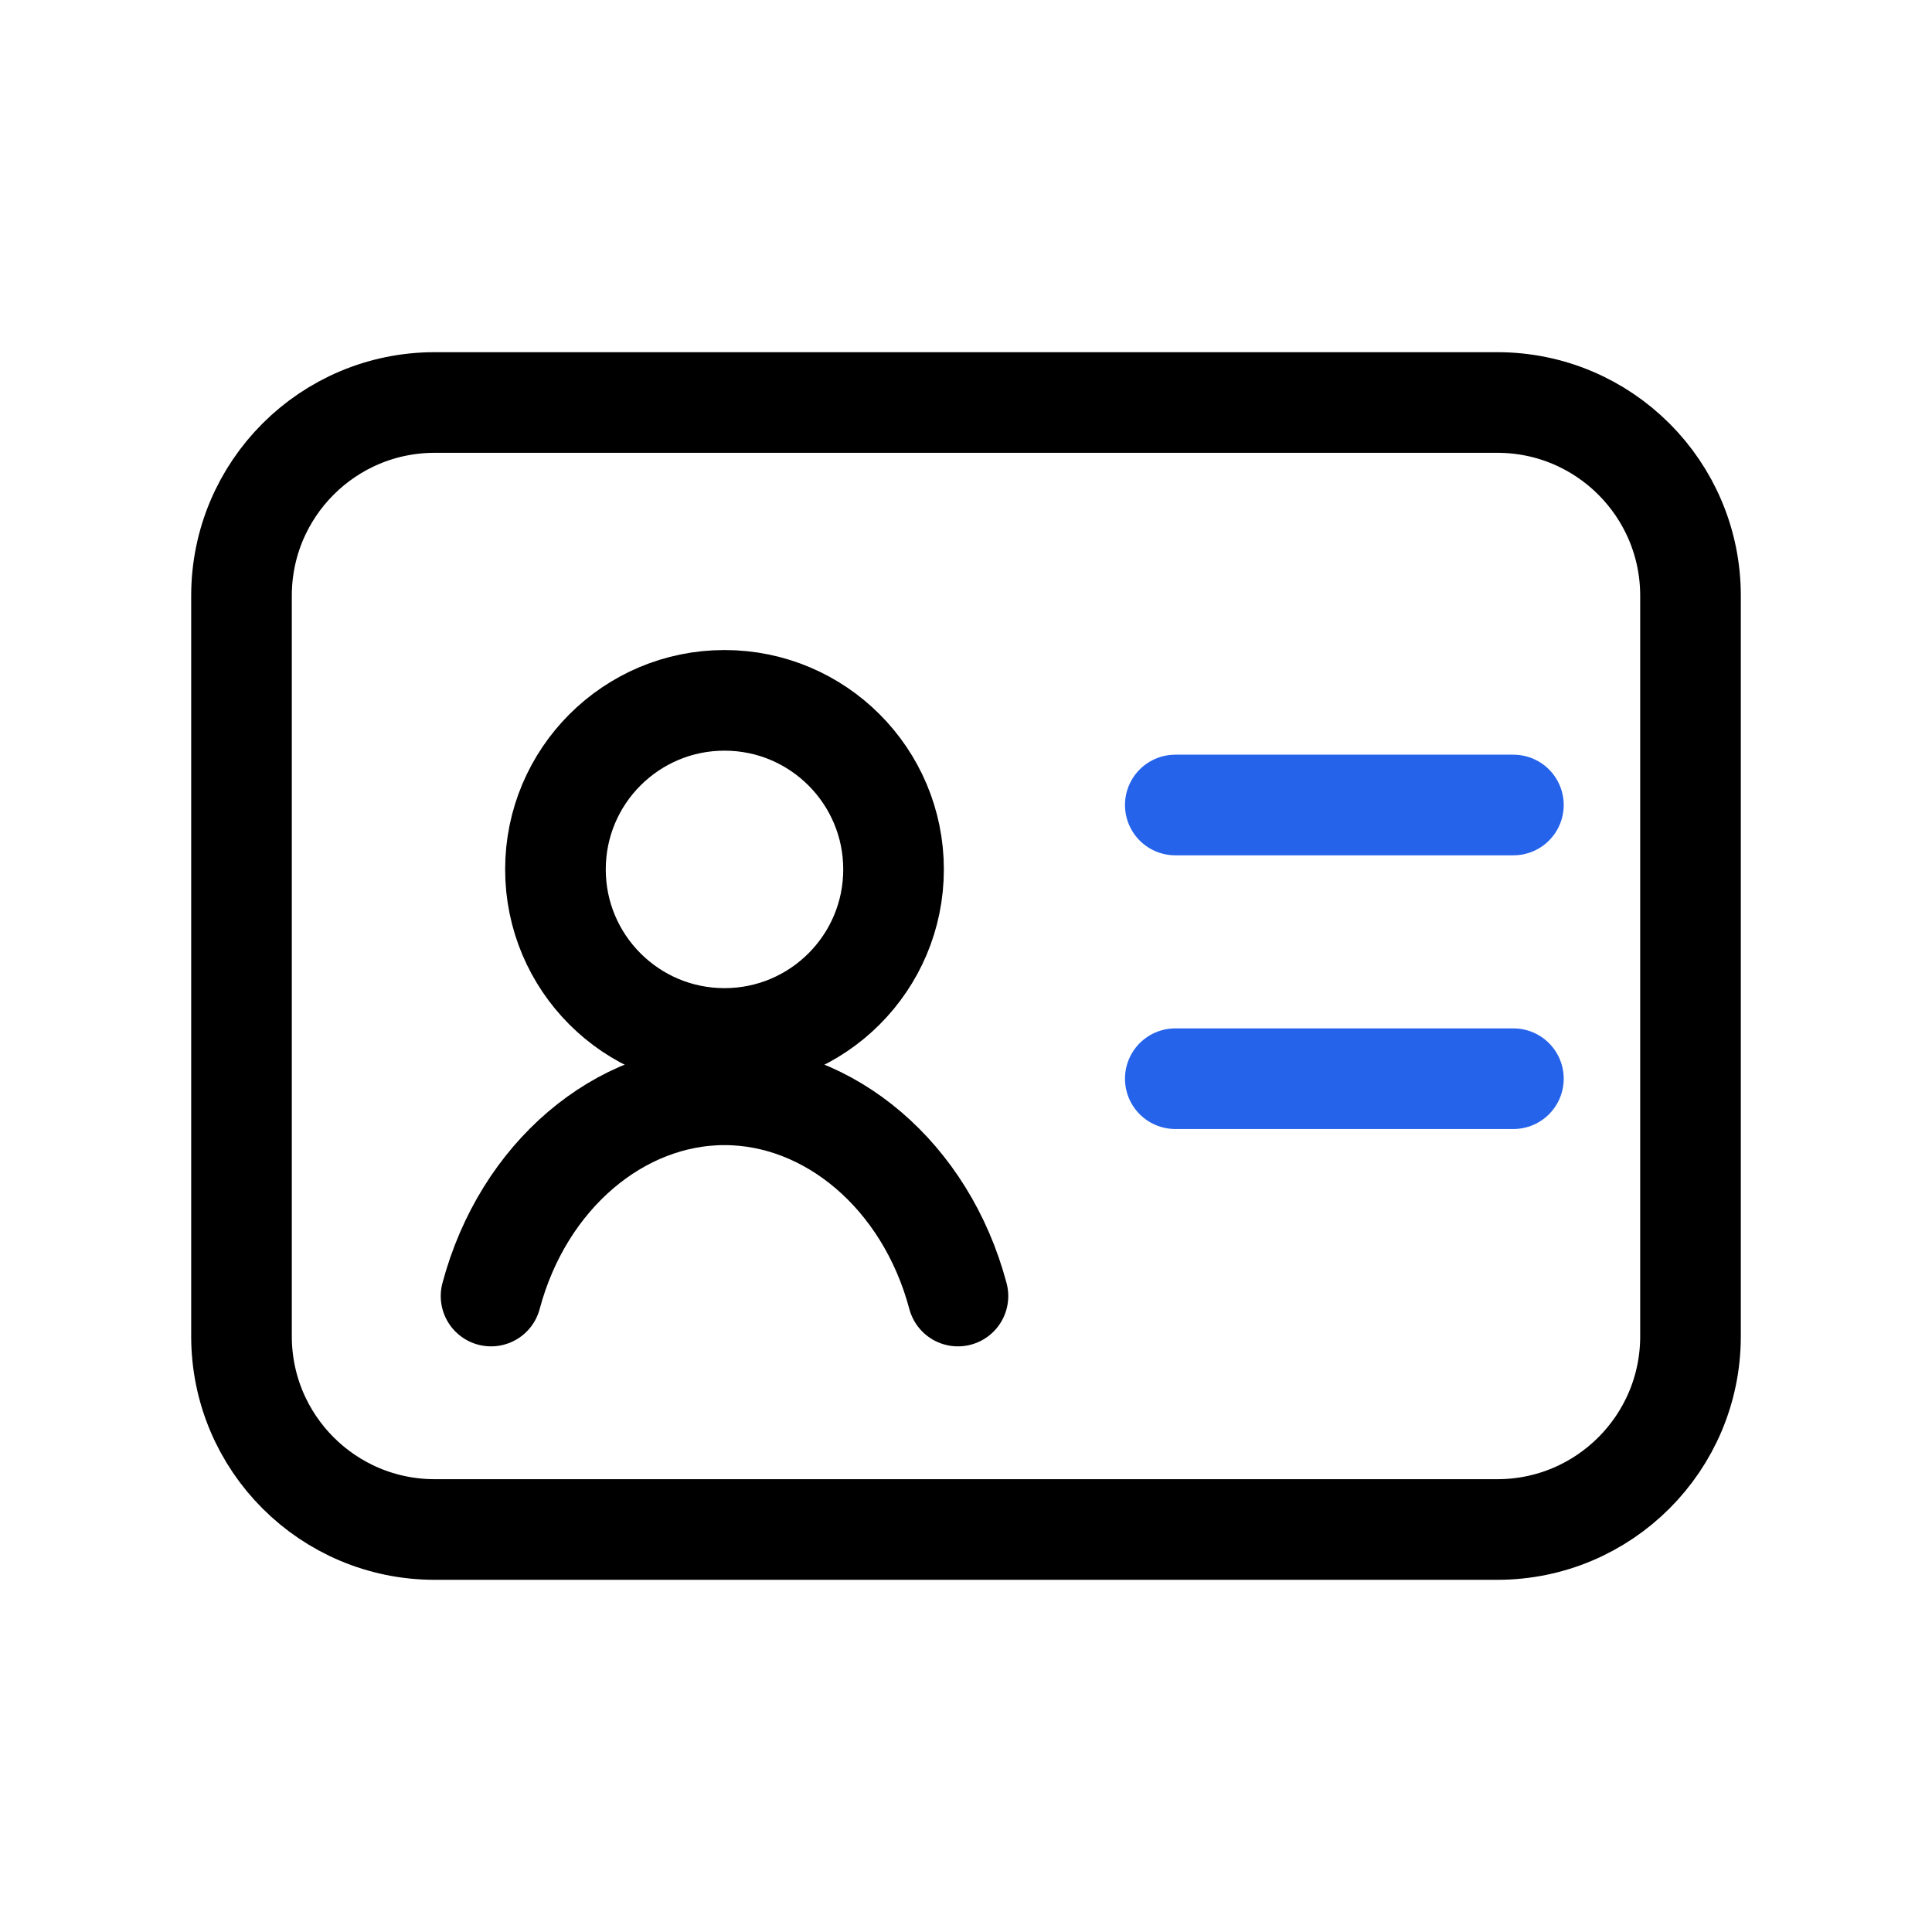
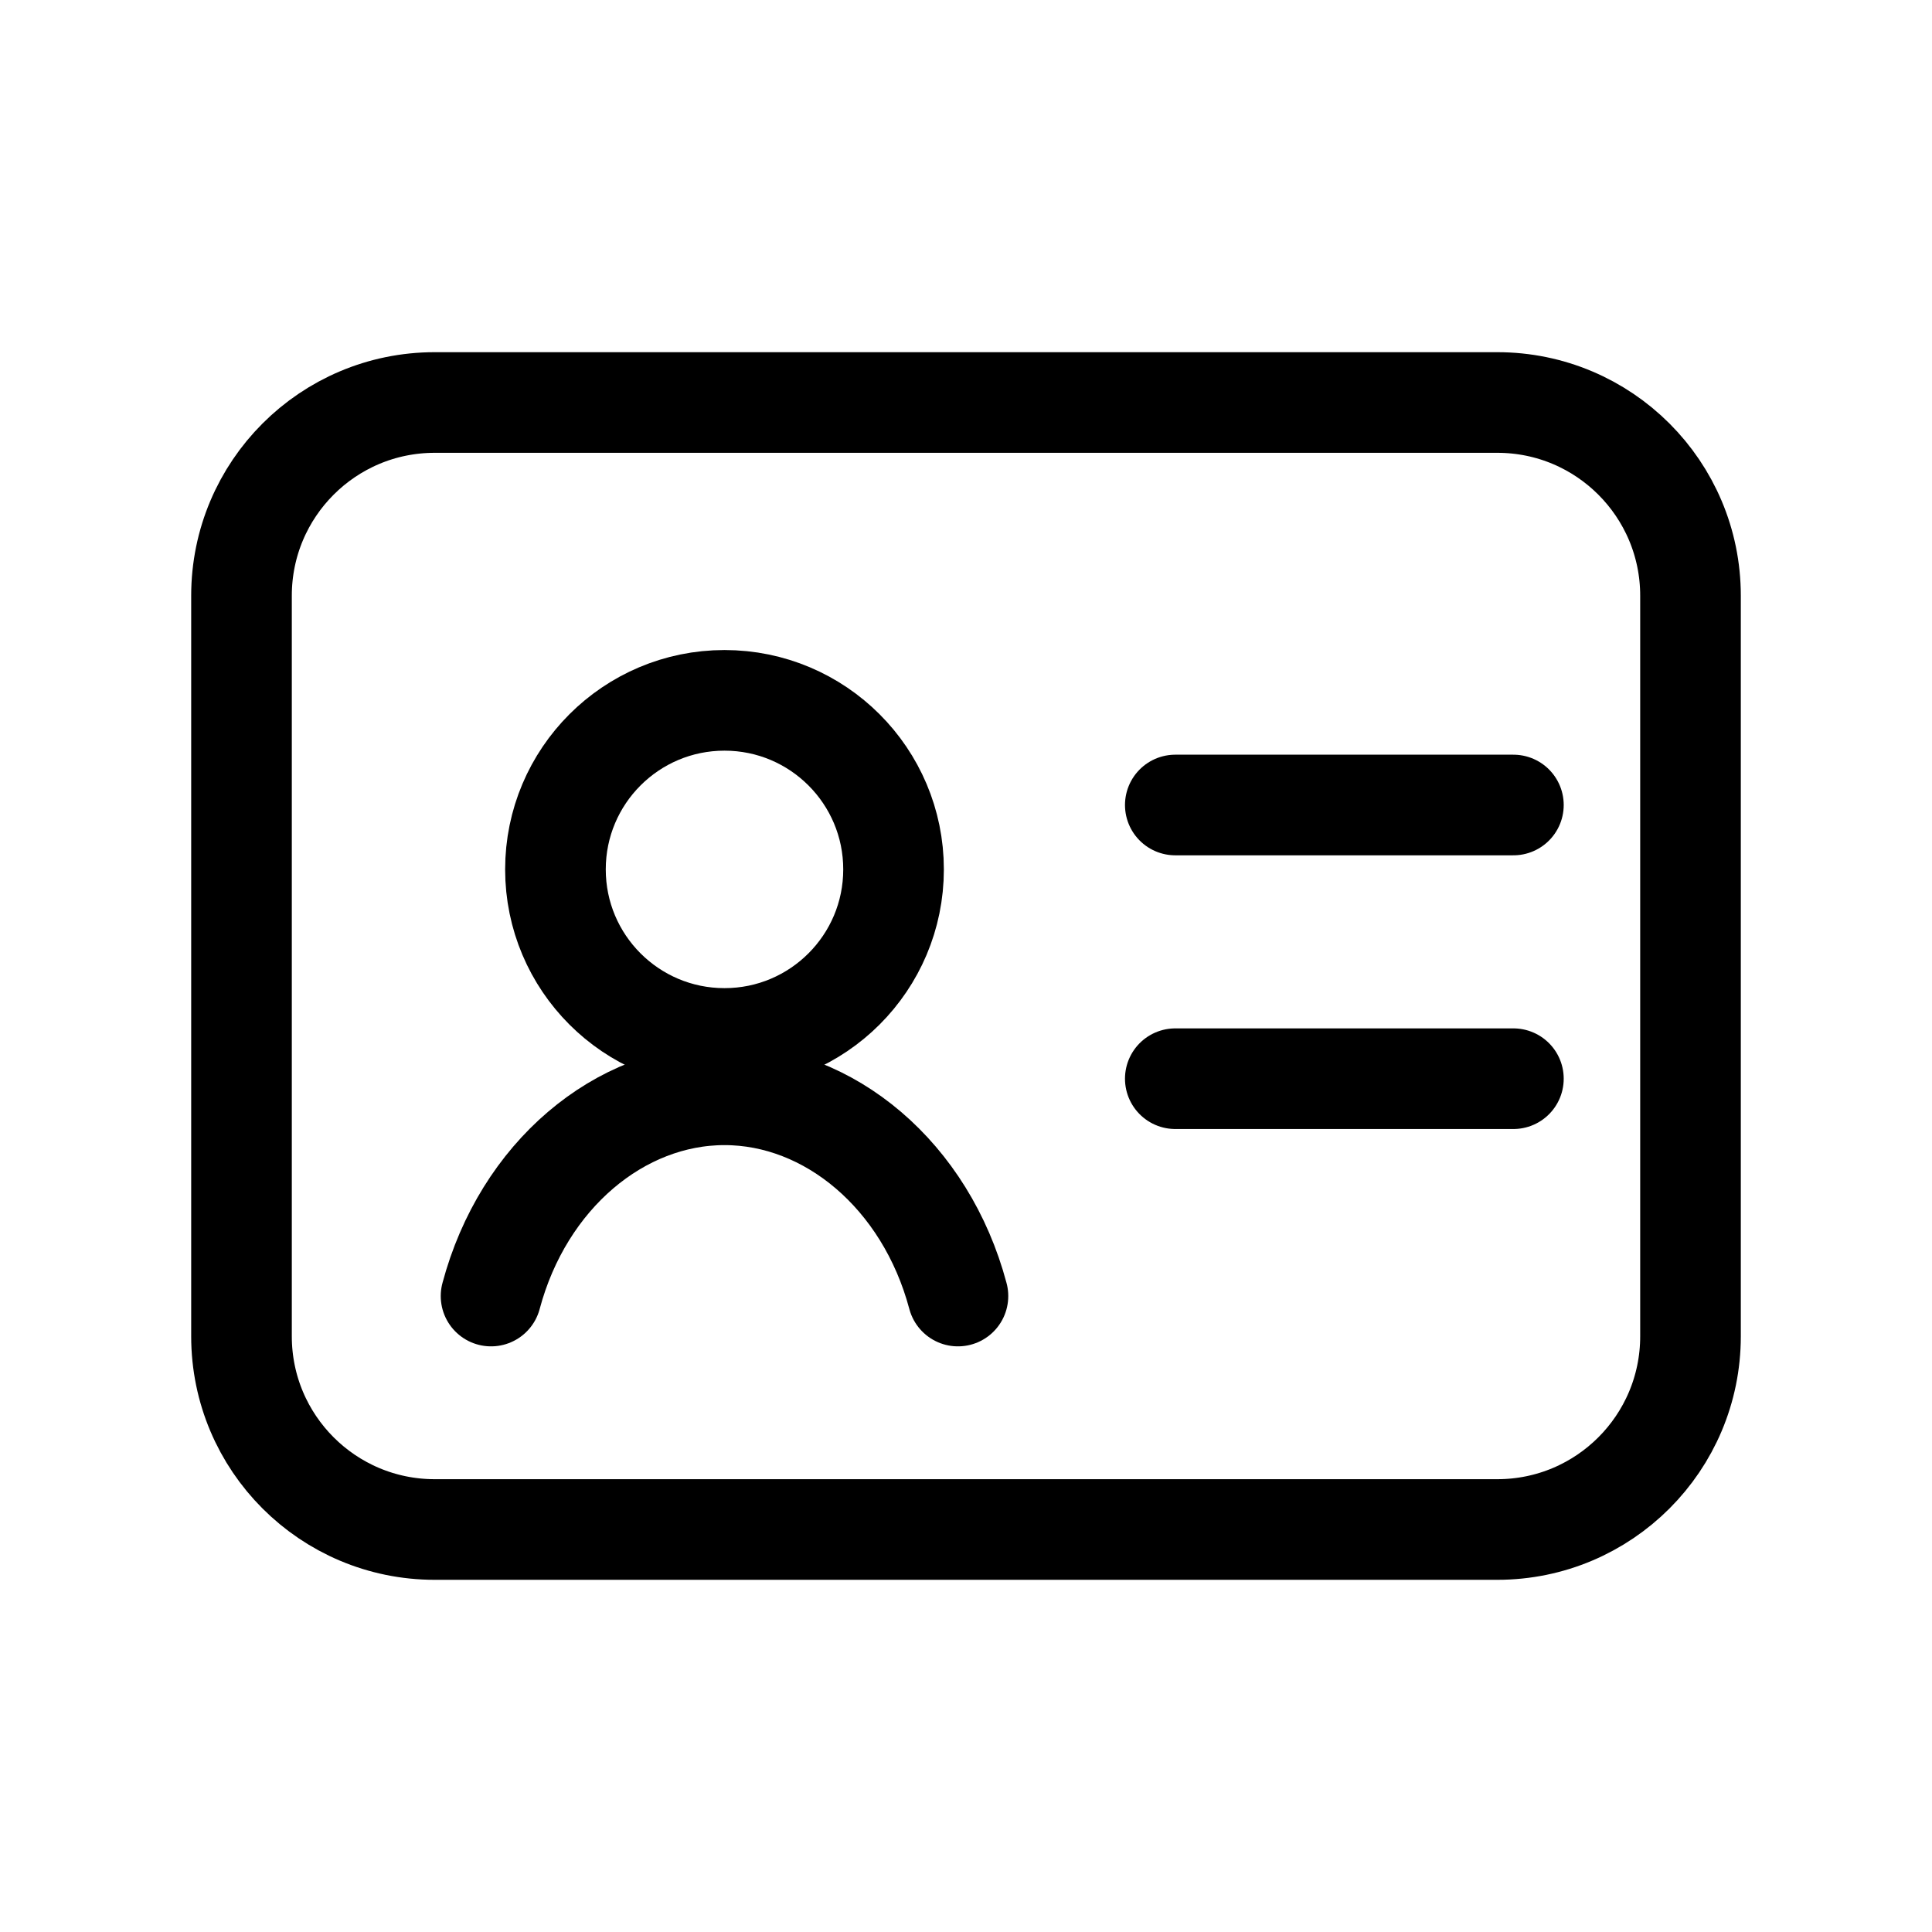
<svg xmlns="http://www.w3.org/2000/svg" width="24" height="24" viewBox="0 0 24 24" fill="none">
  <rect fill="none" stroke="currentColor" stroke-width="1.25" stroke-linecap="round" stroke-linejoin="round" x="3" y="5" width="18" height="14" rx="2.4" />
  <circle fill="none" stroke="currentColor" stroke-width="1.25" stroke-linecap="round" stroke-linejoin="round" cx="9" cy="10.8" r="2.1" />
  <path fill="none" stroke="currentColor" stroke-width="1.25" stroke-linecap="round" stroke-linejoin="round" d="M6.1 16.1c.4-1.5 1.6-2.5 2.9-2.5s2.5 1 2.9 2.5" />
-   <line fill="none" stroke="#2563EB" stroke-width="1.25" stroke-linecap="round" stroke-linejoin="round" x1="14.6" y1="10" x2="18.8" y2="10" />
-   <line fill="none" stroke="#2563EB" stroke-width="1.25" stroke-linecap="round" stroke-linejoin="round" x1="14.6" y1="13.4" x2="18.8" y2="13.4" />
+   <line fill="none" stroke="currentColor" stroke-width="1.25" stroke-linecap="round" stroke-linejoin="round" x1="14.6" y1="10" x2="18.8" y2="10" />
+   <line fill="none" stroke="currentColor" stroke-width="1.25" stroke-linecap="round" stroke-linejoin="round" x1="14.6" y1="13.4" x2="18.8" y2="13.4" />
</svg>
